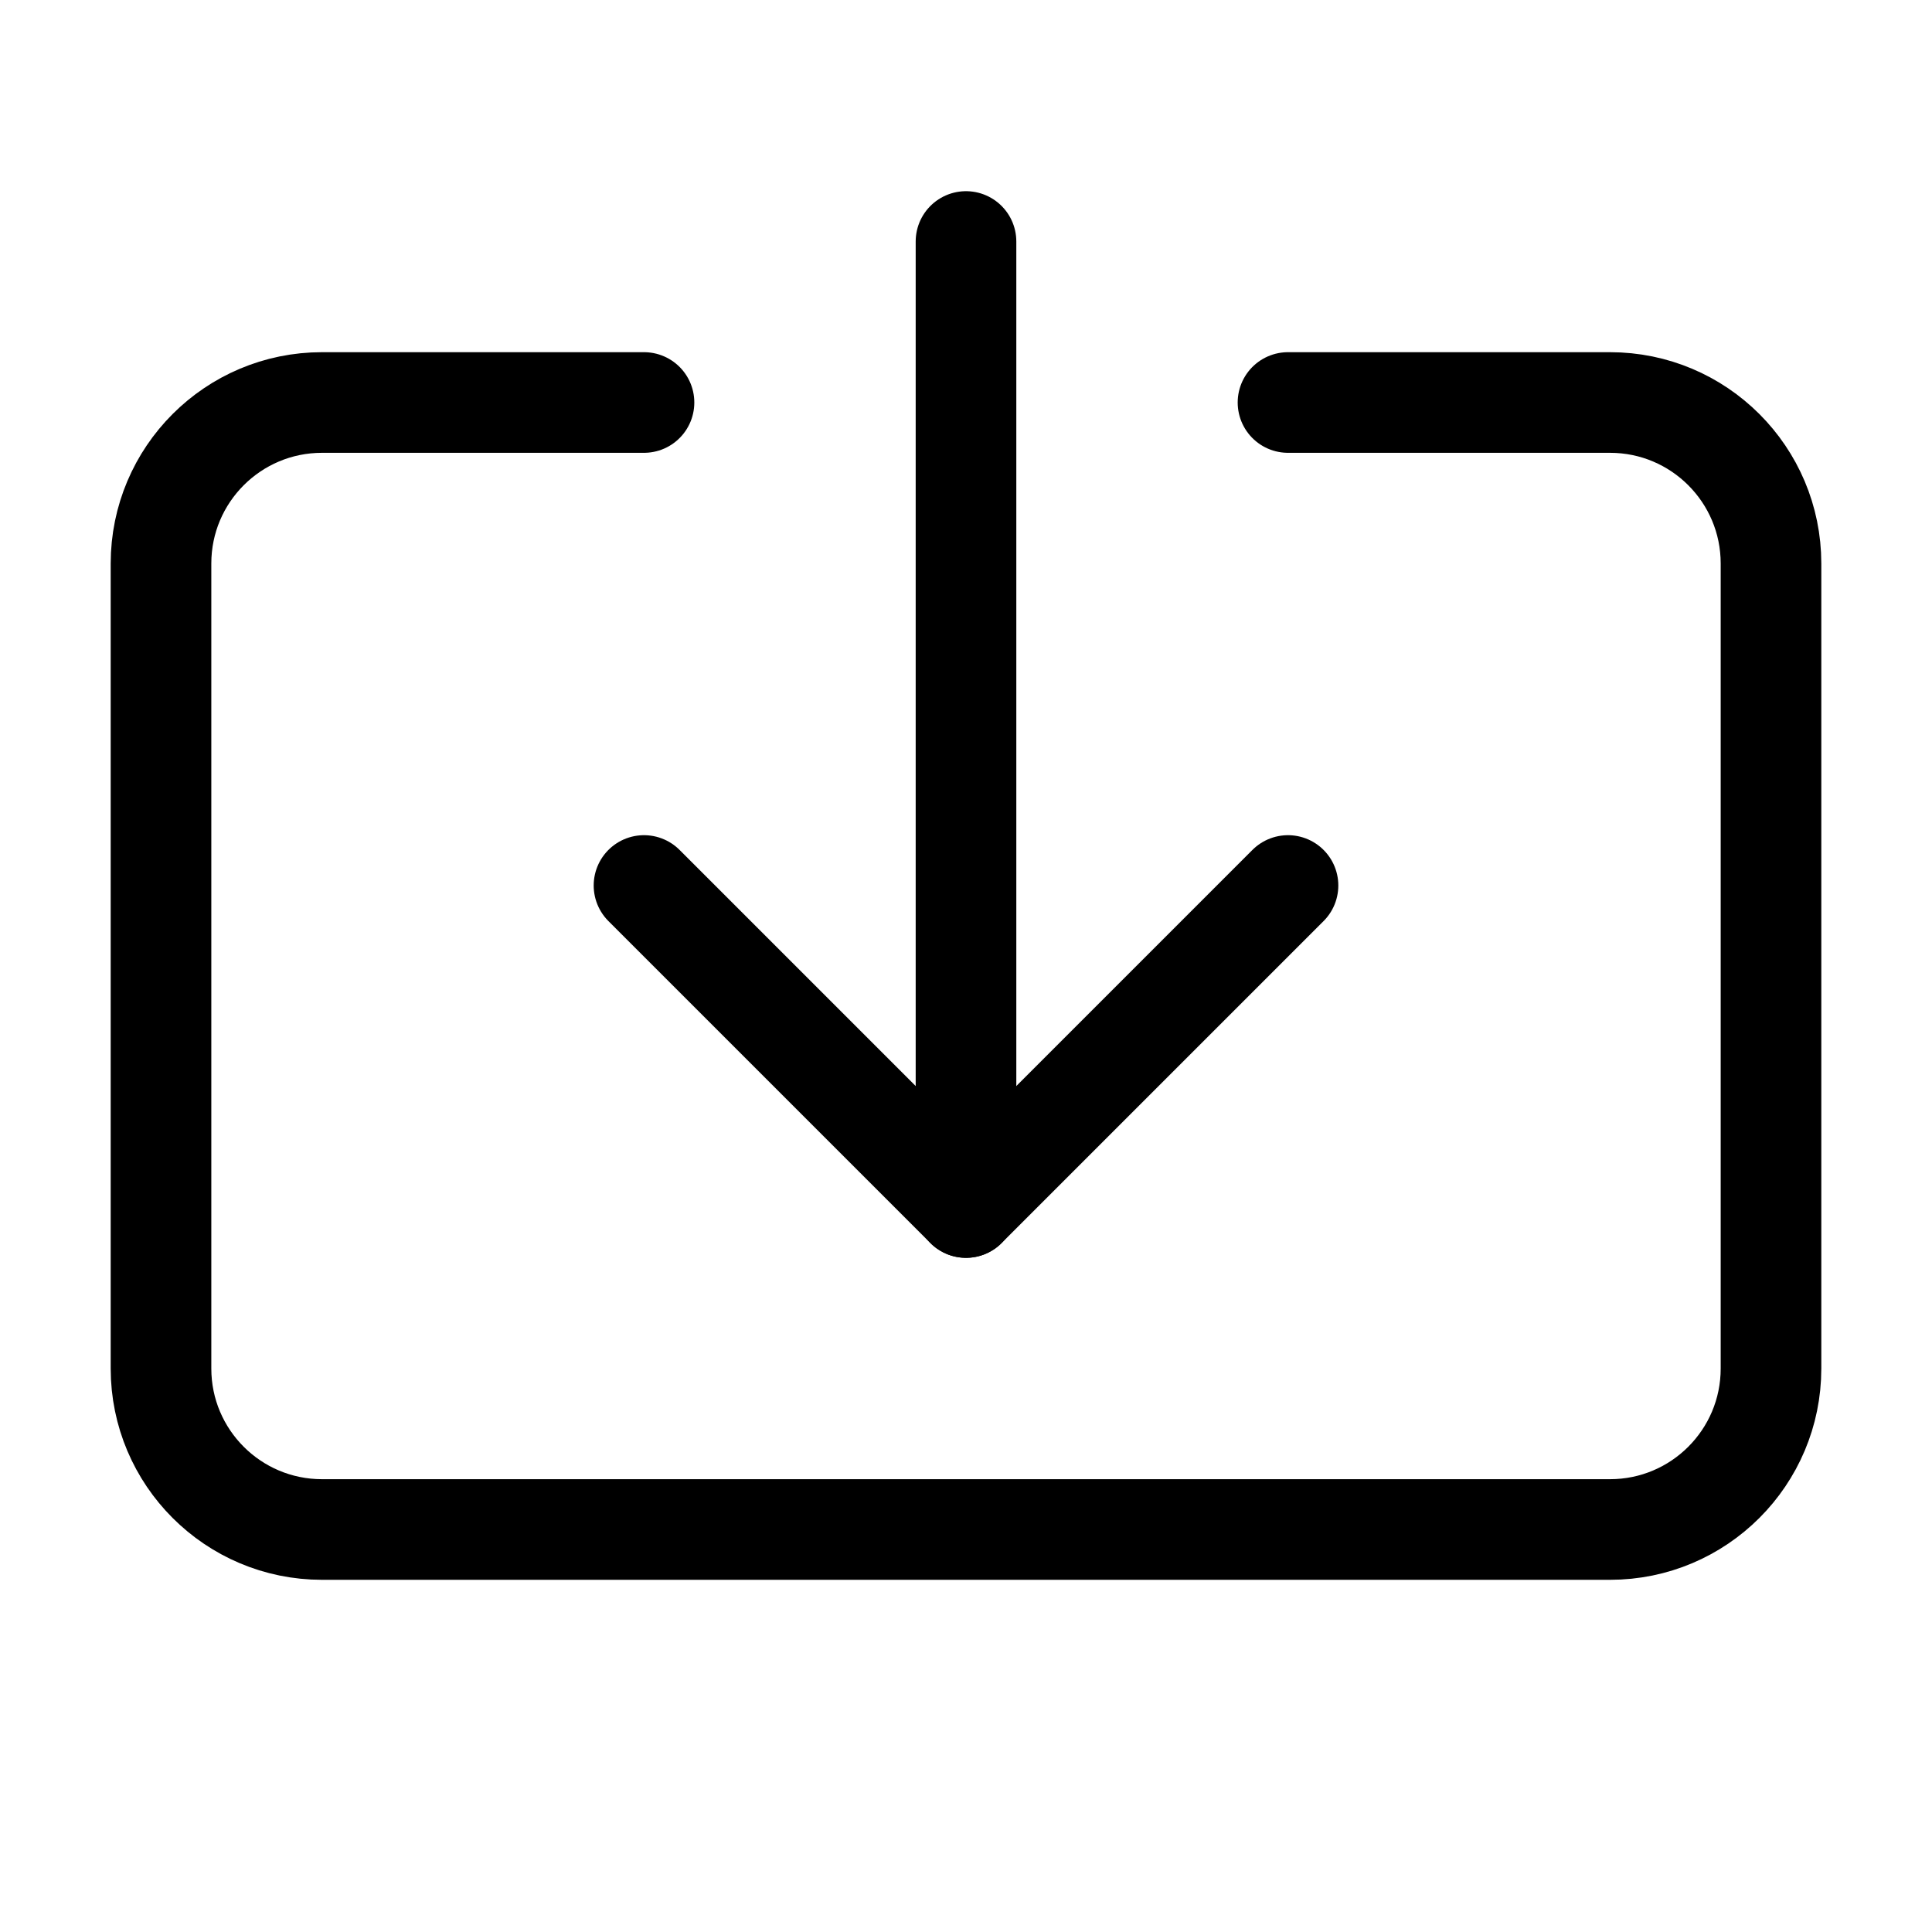
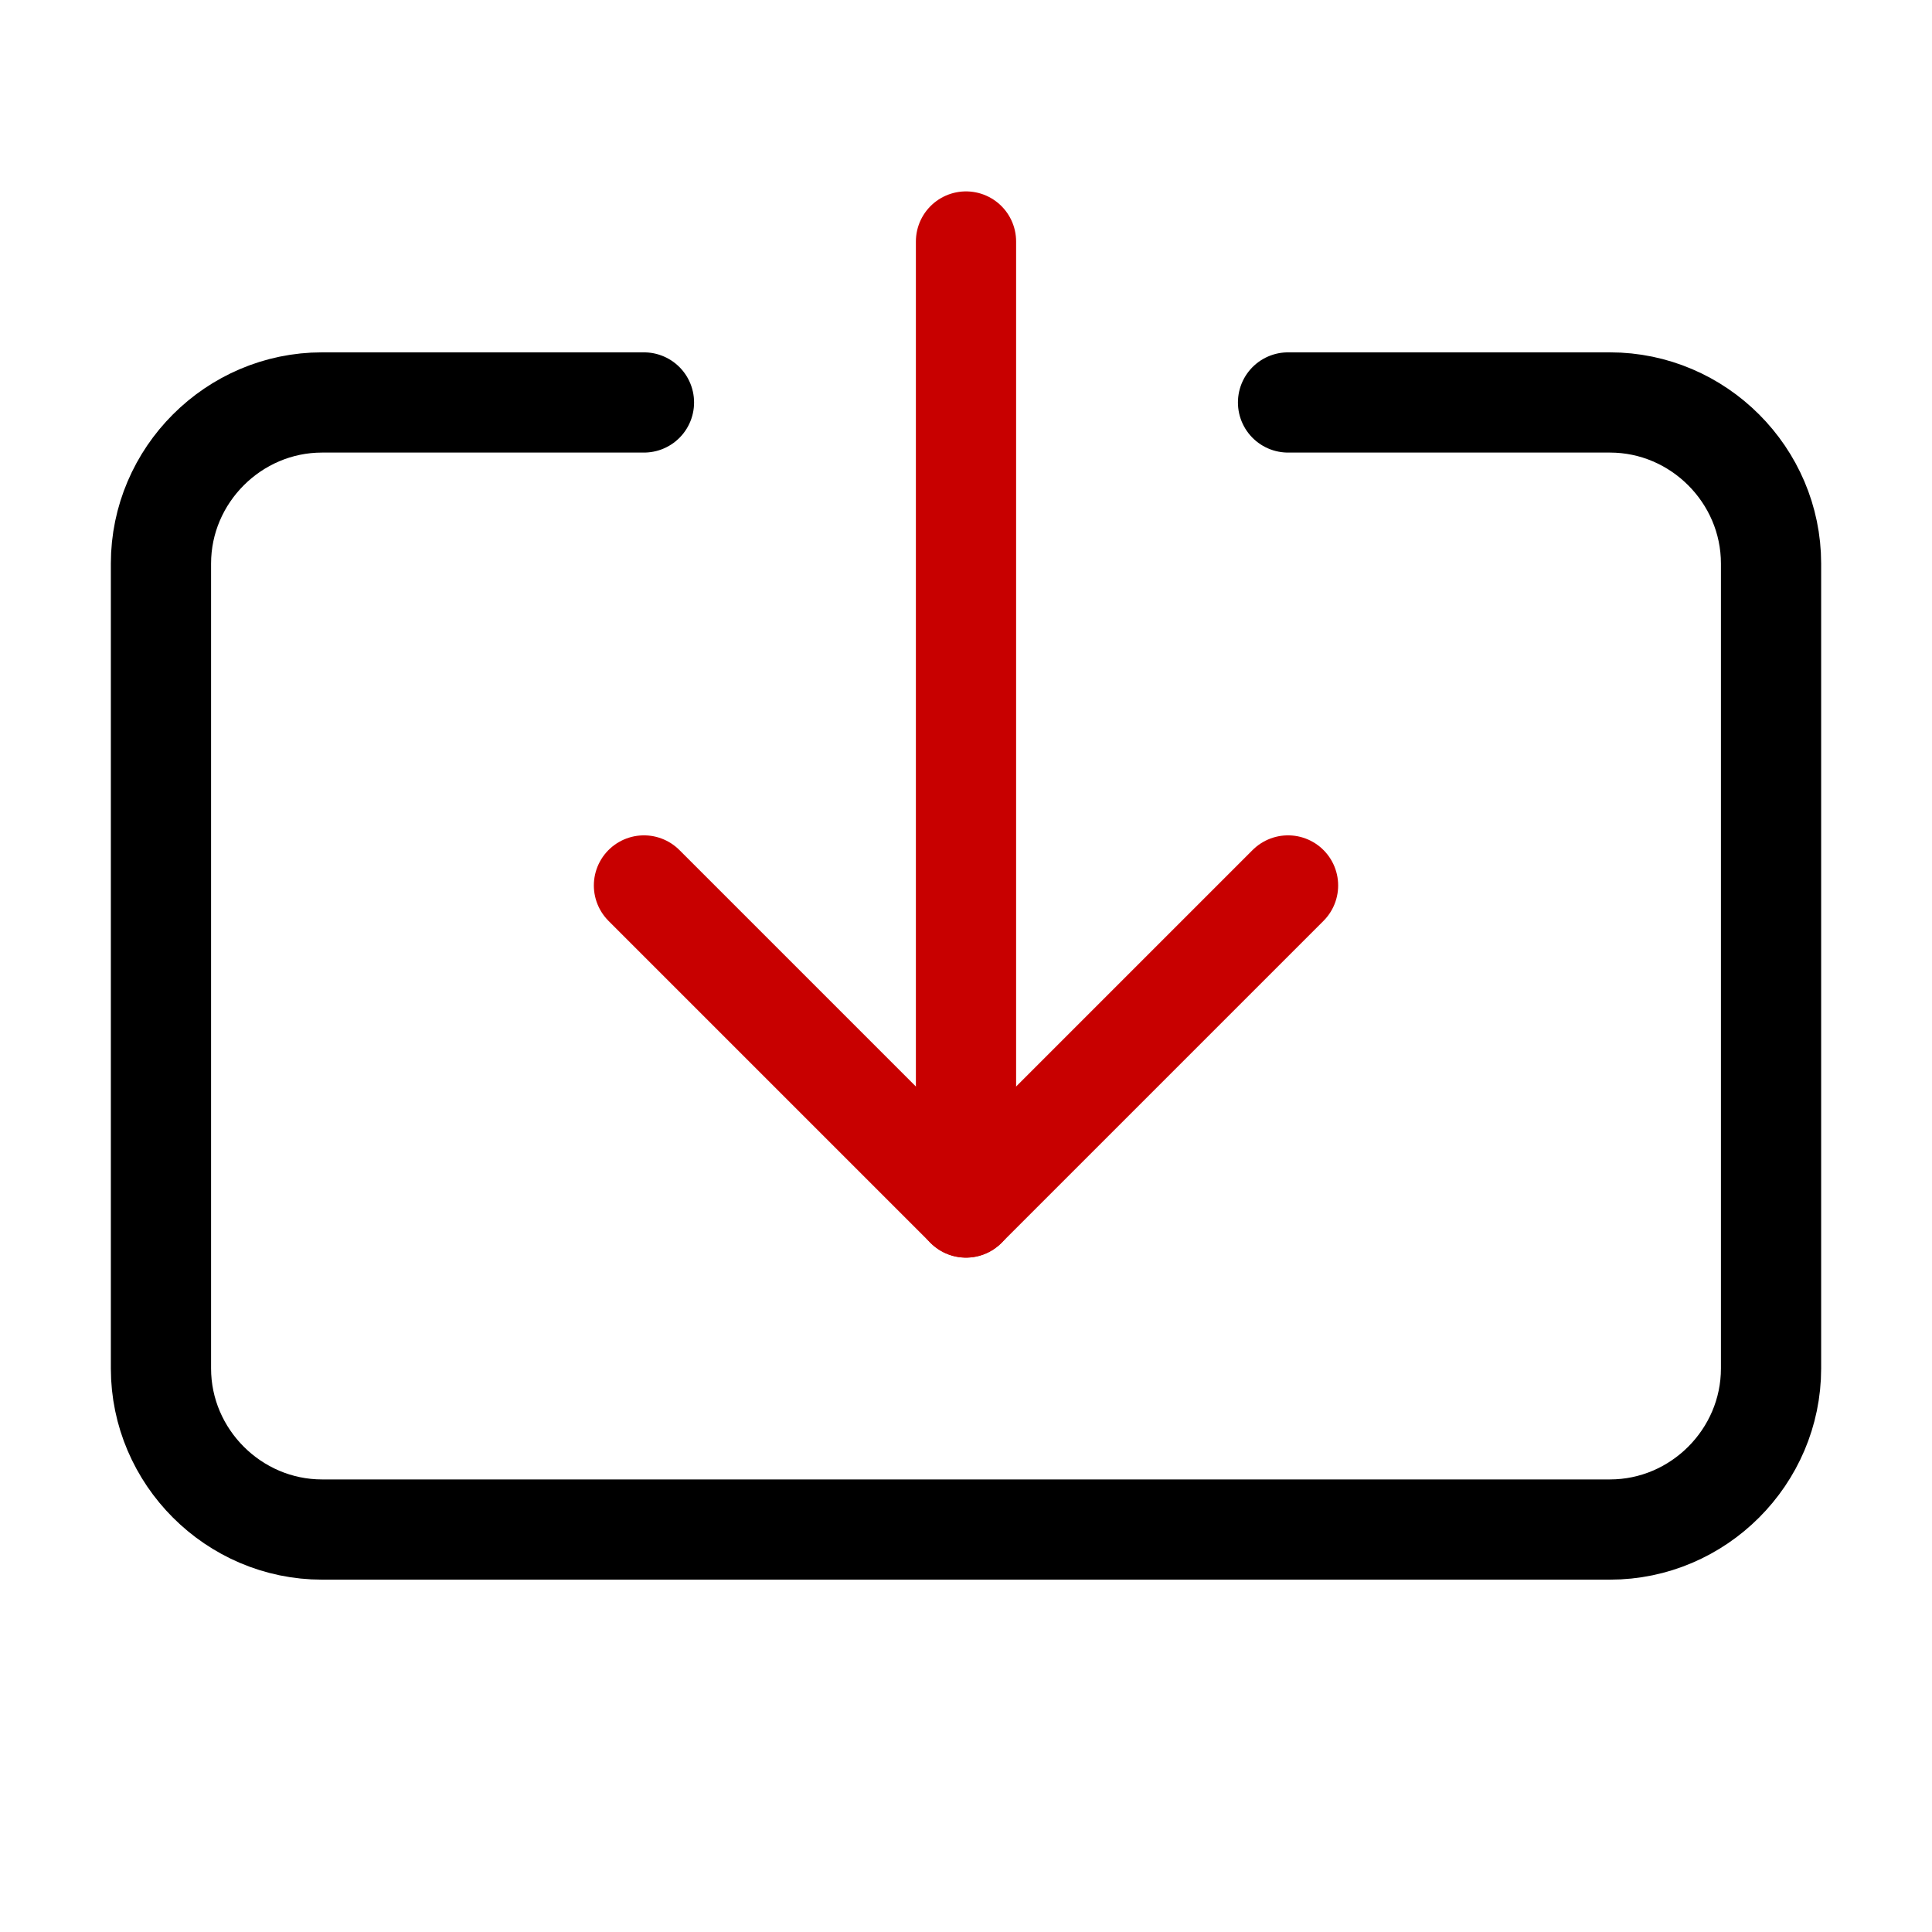
- <svg xmlns="http://www.w3.org/2000/svg" width="16" height="16" viewBox="0 0 24 24" fill="none" stroke="#000000" stroke-width="1.25" stroke-linecap="round" stroke-linejoin="round" class="lucide lucide-import-icon lucide-import">
-   <path d="M12 3v12" />
-   <path d="m8 11 4 4 4-4" />
-   <path d="M8 5H4a2 2 0 0 0-2 2v10a2 2 0 0 0 2 2h16a2 2 0 0 0 2-2V7a2 2 0 0 0-2-2h-4" />
+ <svg xmlns="http://www.w3.org/2000/svg" width="100%" height="100%" viewBox="0 0 16 16" version="1.1" xml:space="preserve" style="fill-rule:evenodd;clip-rule:evenodd;stroke-linecap:round;stroke-linejoin:round;">
+   <path d="M8,2L8,10" style="fill:none;fill-rule:nonzero;stroke:#c80000;stroke-width:0.83px;" />
+   <path d="M5.333,7.333L8,10L10.667,7.333" style="fill:none;fill-rule:nonzero;stroke:#c80000;stroke-width:0.83px;" />
+   <path d="M5.333,3.333L2.667,3.333C1.935,3.333 1.333,3.935 1.333,4.667L1.333,11.333C1.333,12.065 1.935,12.667 2.667,12.667L13.333,12.667C14.065,12.667 14.667,12.065 14.667,11.333L14.667,4.667C14.667,3.935 14.065,3.333 13.333,3.333L10.667,3.333" style="fill:none;fill-rule:nonzero;stroke:#000;stroke-width:0.83px;" />
</svg>
